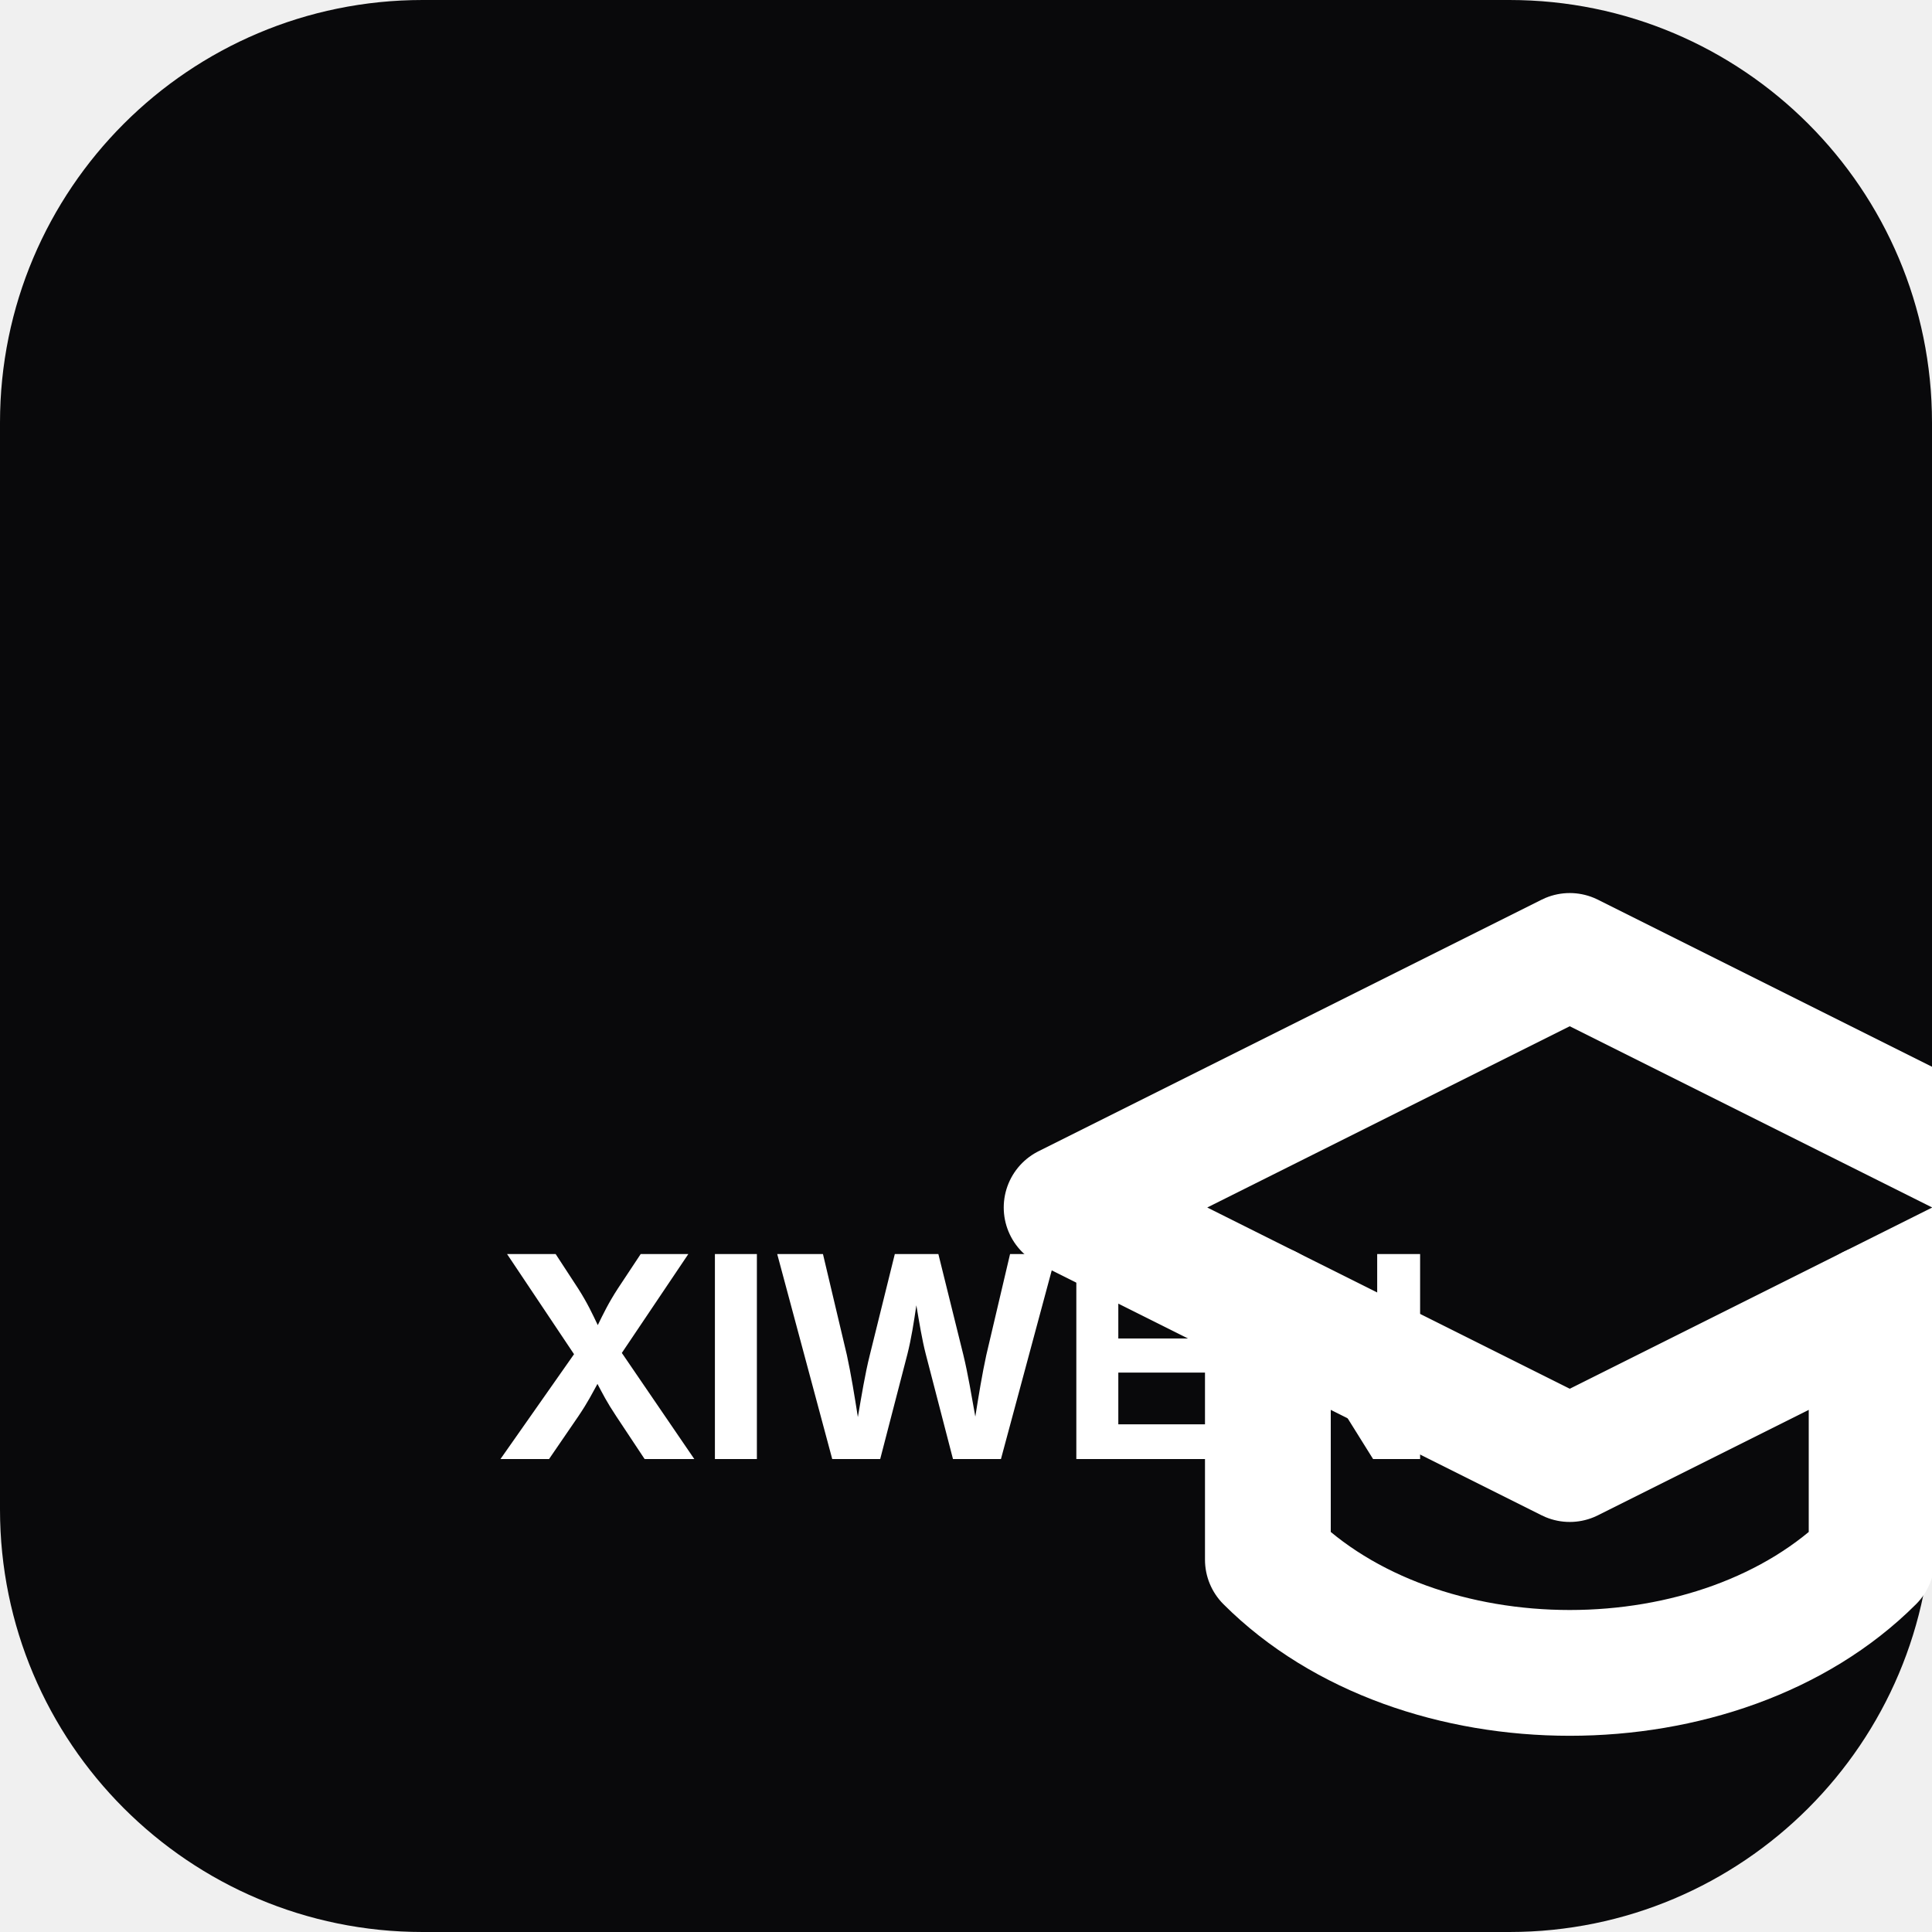
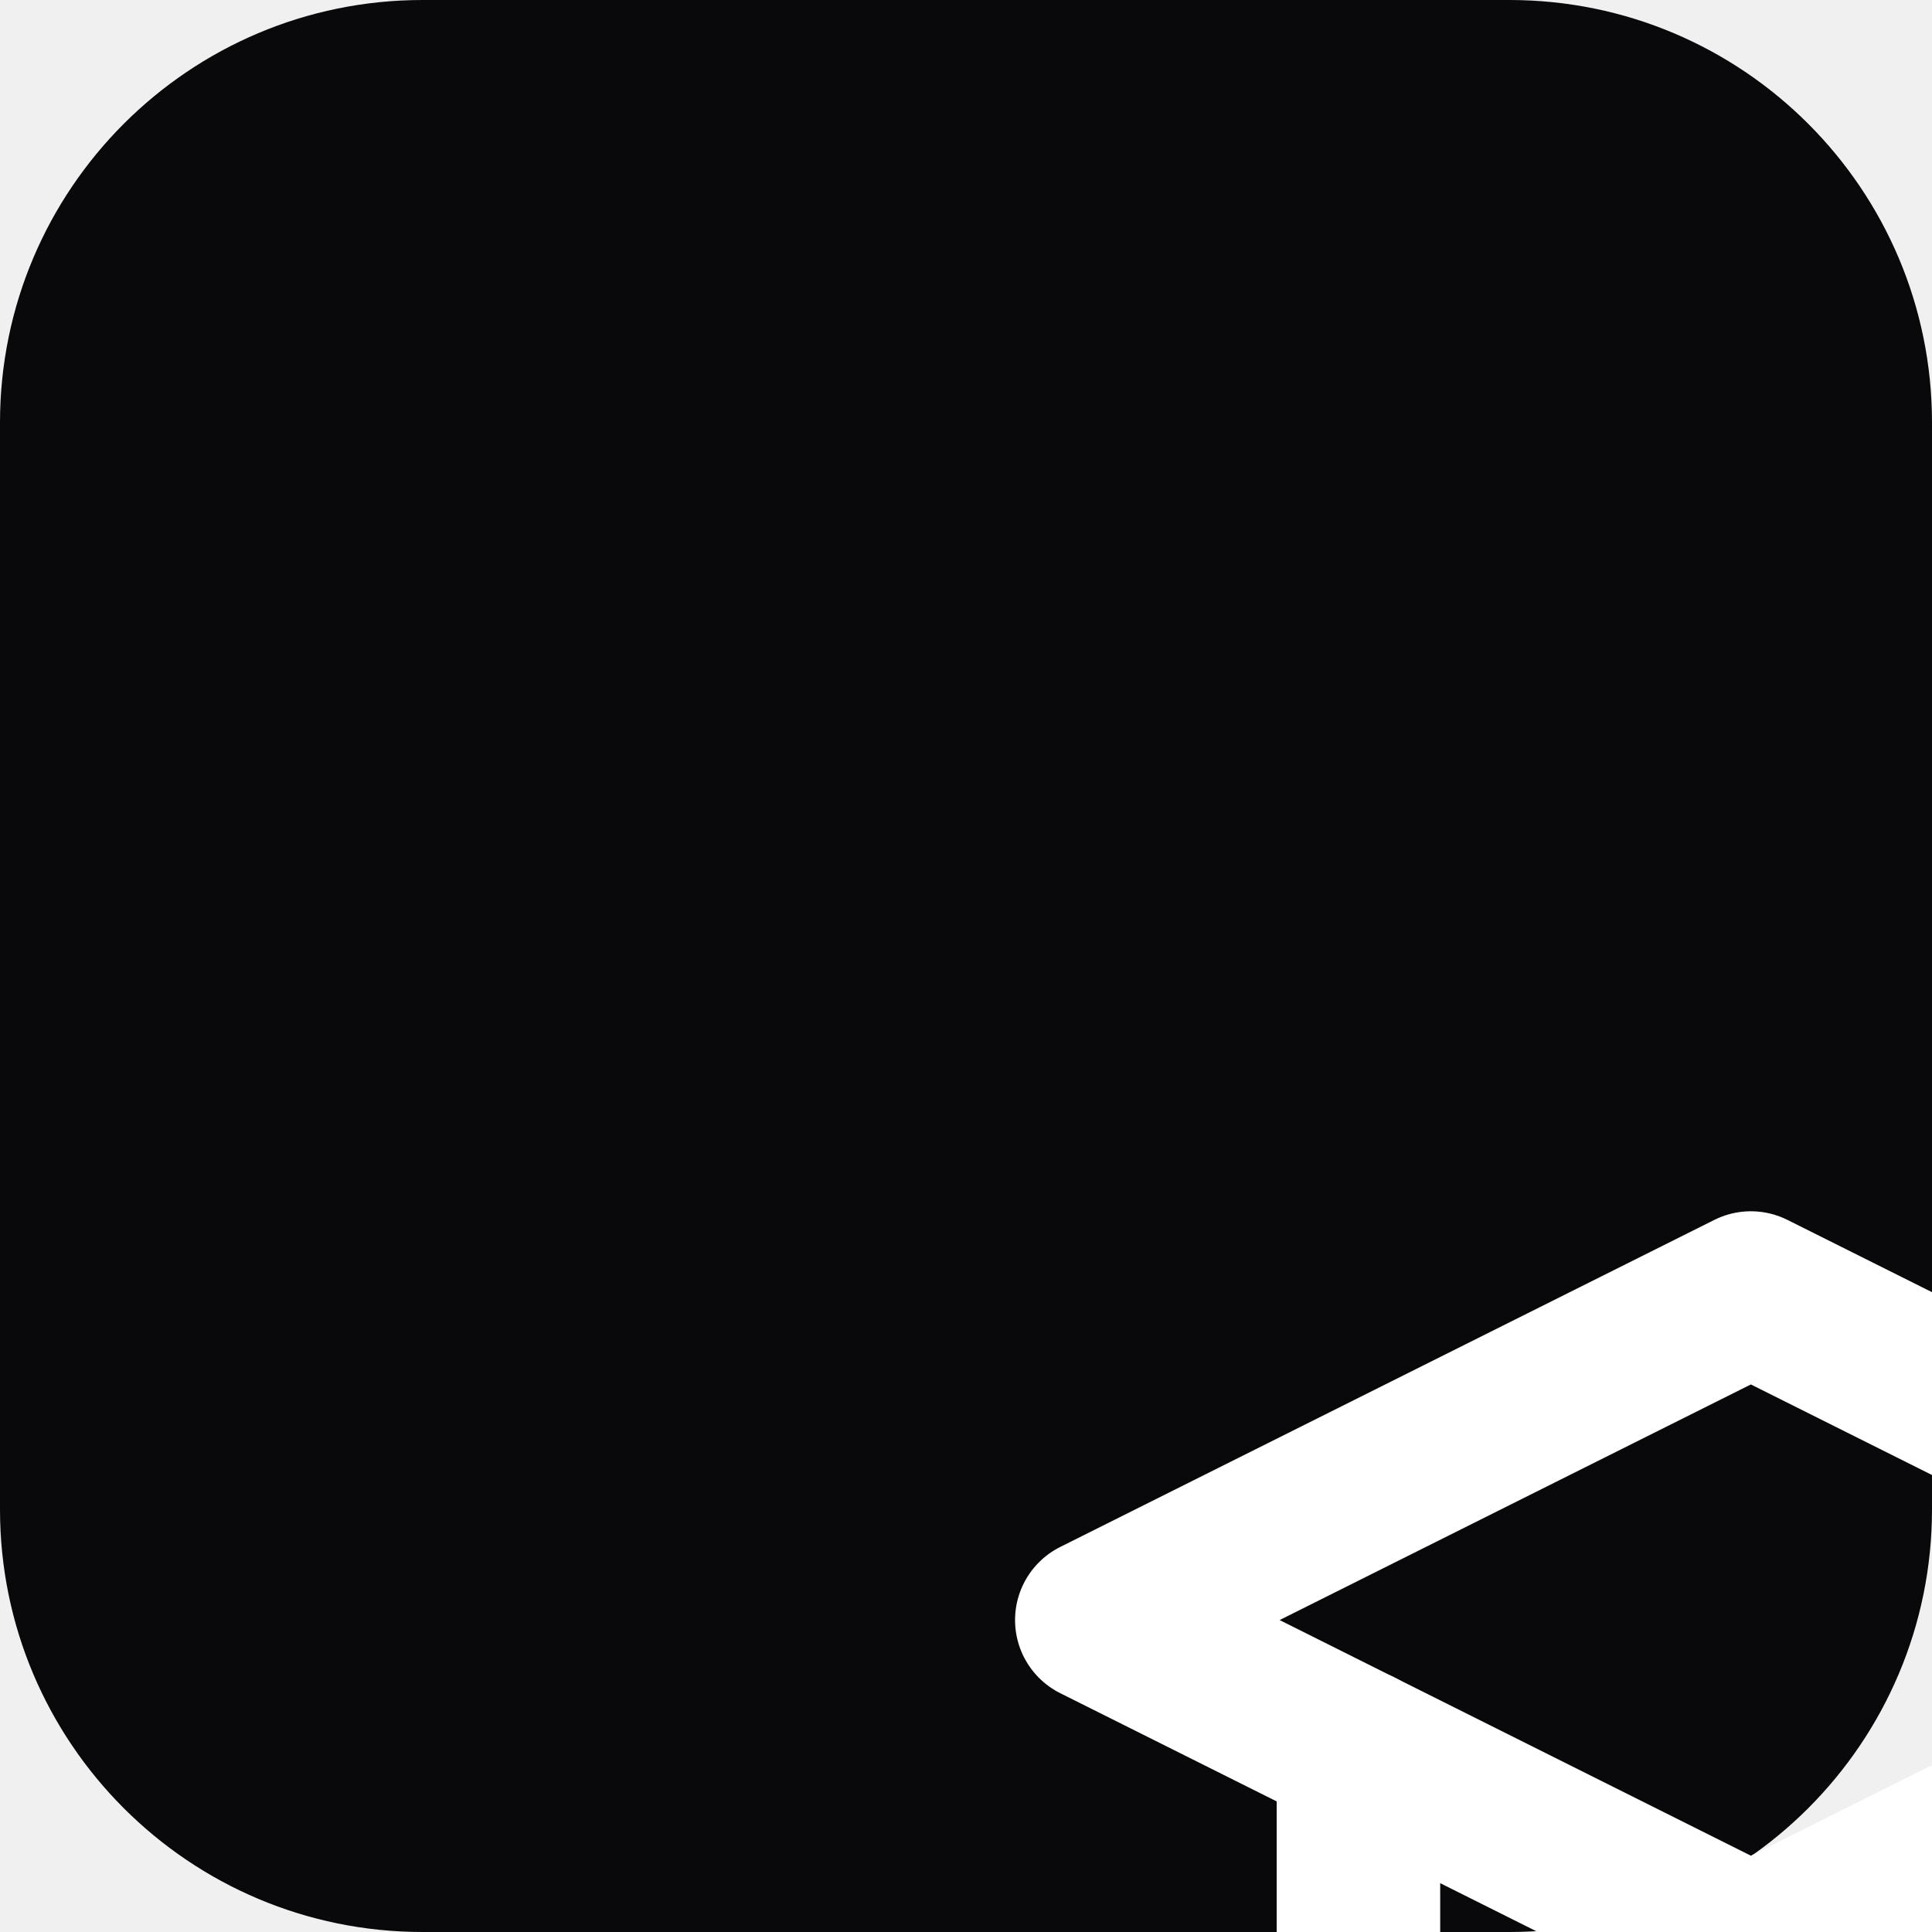
<svg xmlns="http://www.w3.org/2000/svg" viewBox="0 0 192 192" width="192" height="192">
  <rect width="192" height="192" rx="42" fill="#09090b" />
-   <g transform="translate(96, 70) scale(5)" fill="none" stroke="#ffffff" stroke-width="2.5" stroke-linecap="round" stroke-linejoin="round">
+   <g transform="translate(96, 96) scale(6.5)" fill="none" stroke="#ffffff" stroke-width="2.5" stroke-linecap="round" stroke-linejoin="round">
    <path d="M22 10v6M2 10l10-5 10 5-10 5z" />
    <path d="M6 12v5c3 3 9 3 12 0v-5" />
  </g>
-   <text x="96" y="145" text-anchor="middle" fill="#ffffff" font-family="system-ui, -apple-system, sans-serif" font-size="28" font-weight="700" letter-spacing="-0.5">XIWEN</text>
</svg>
